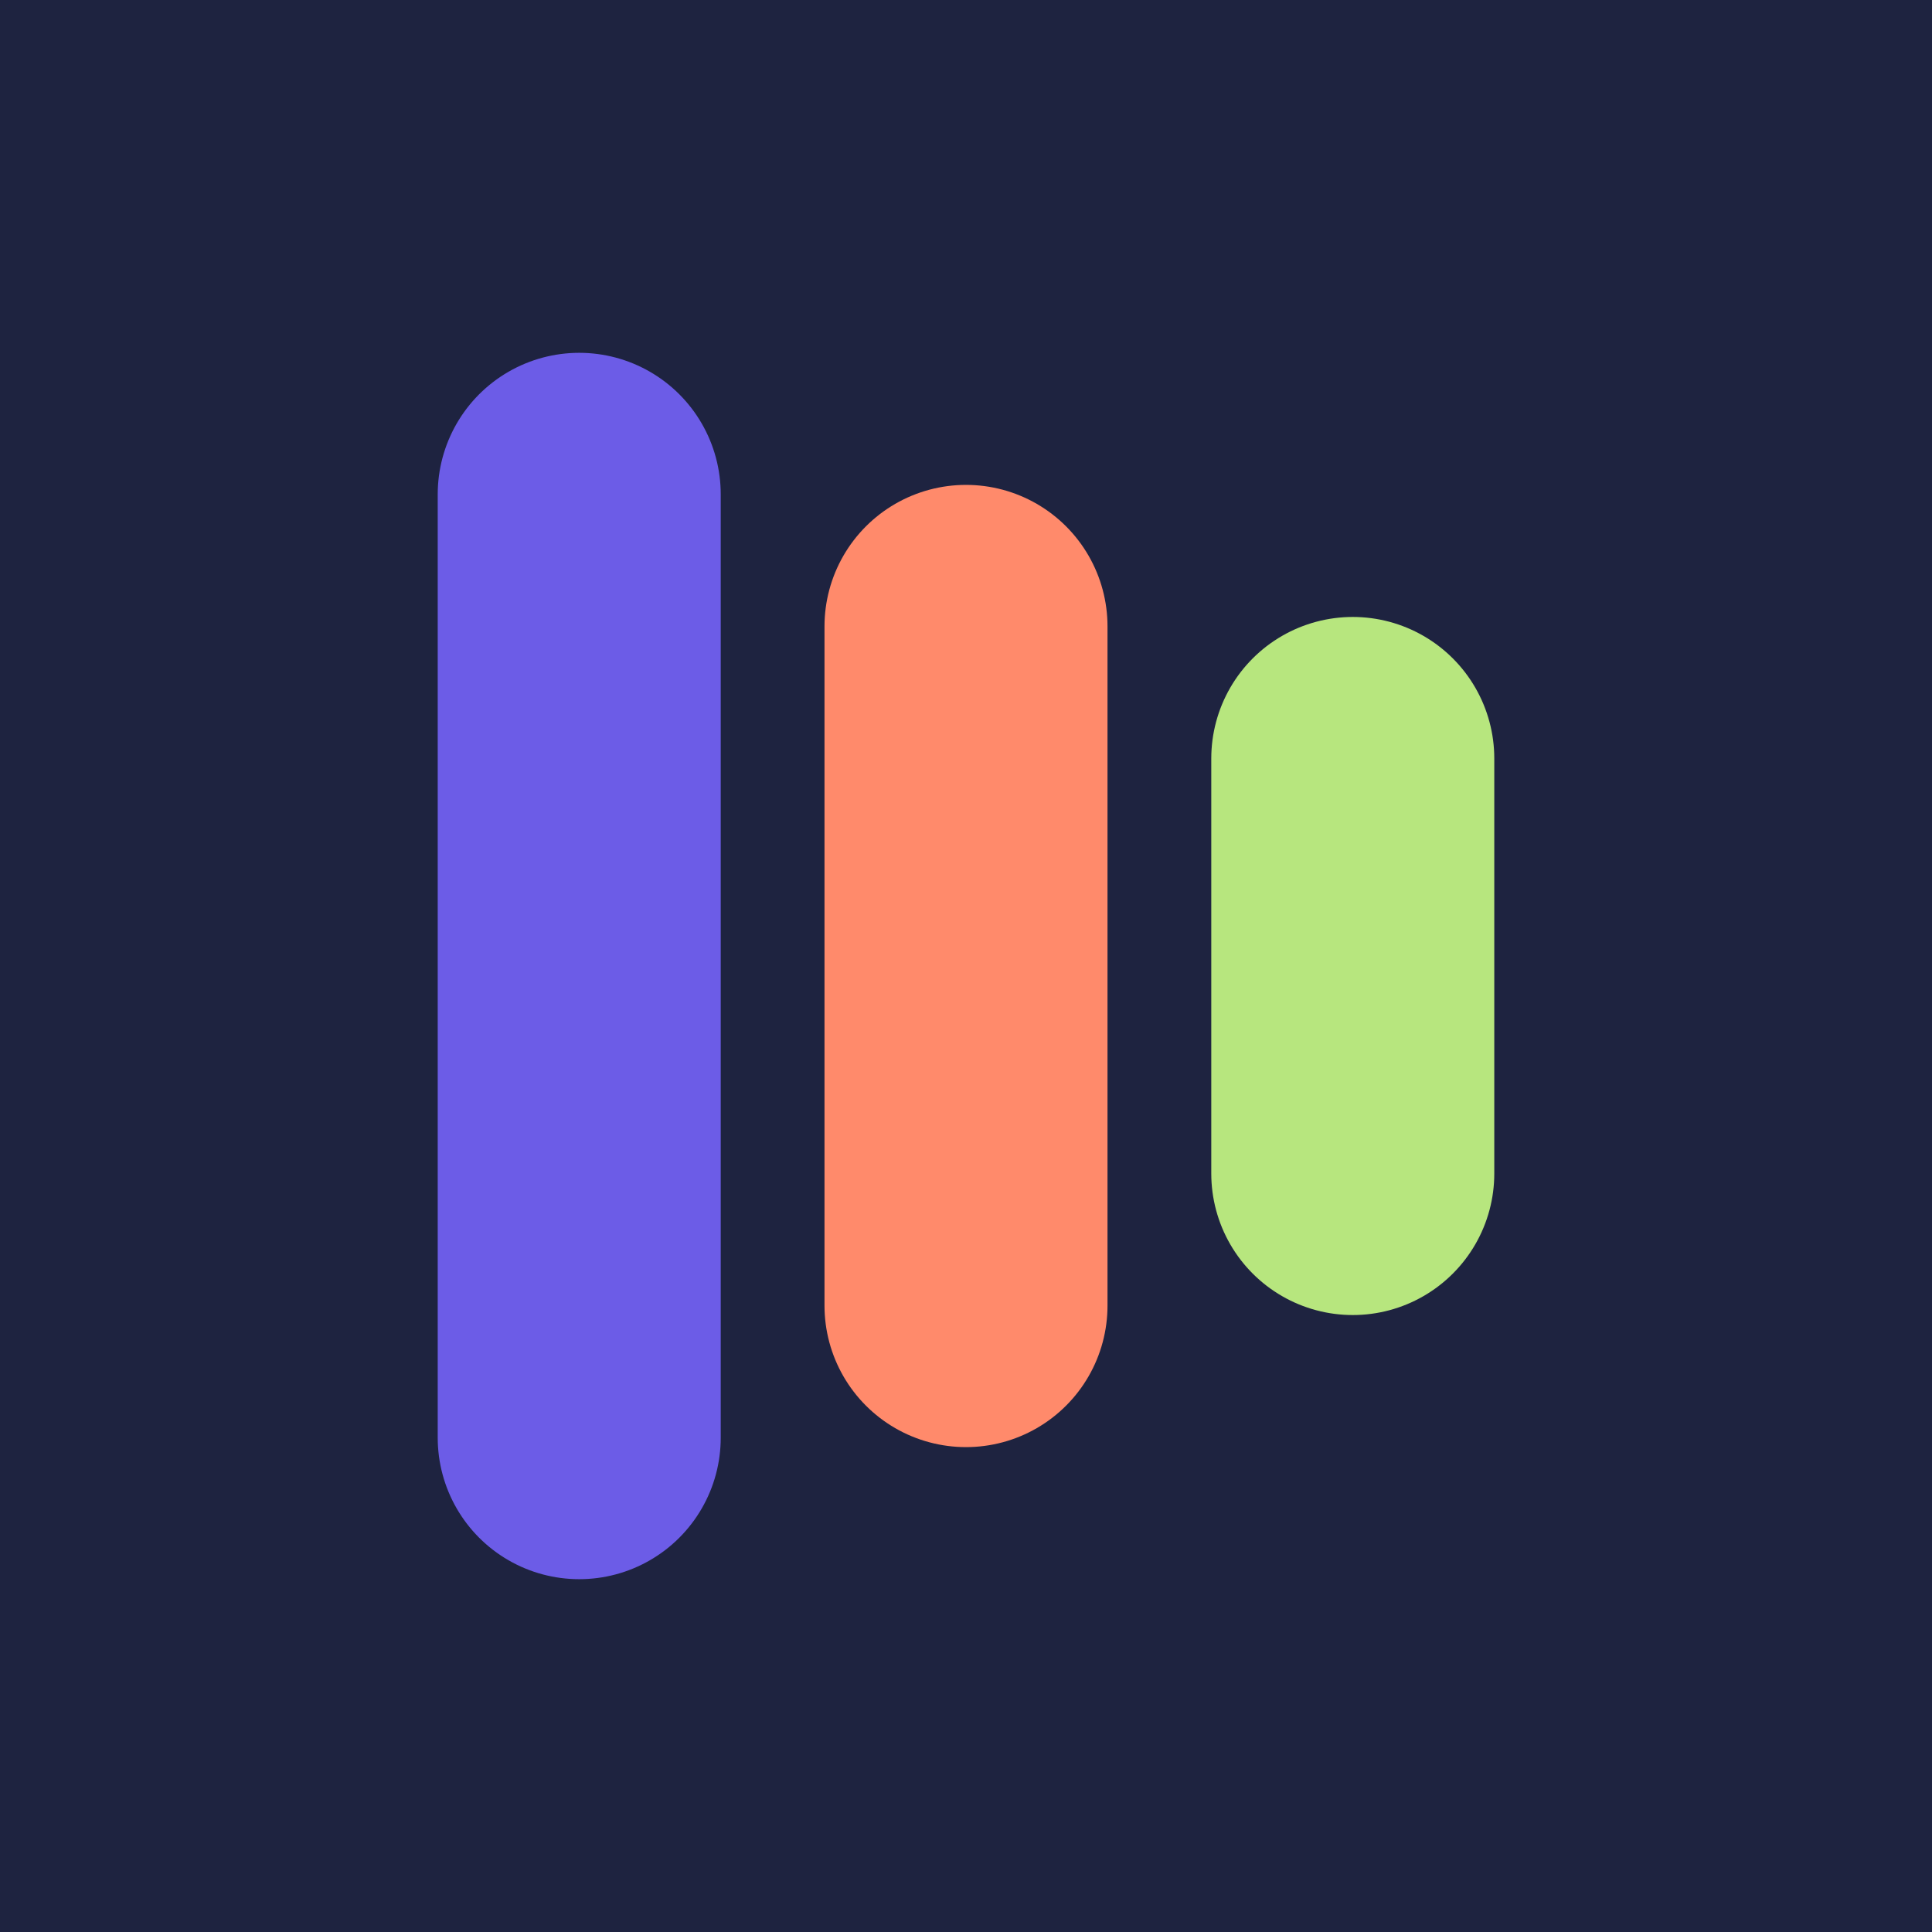
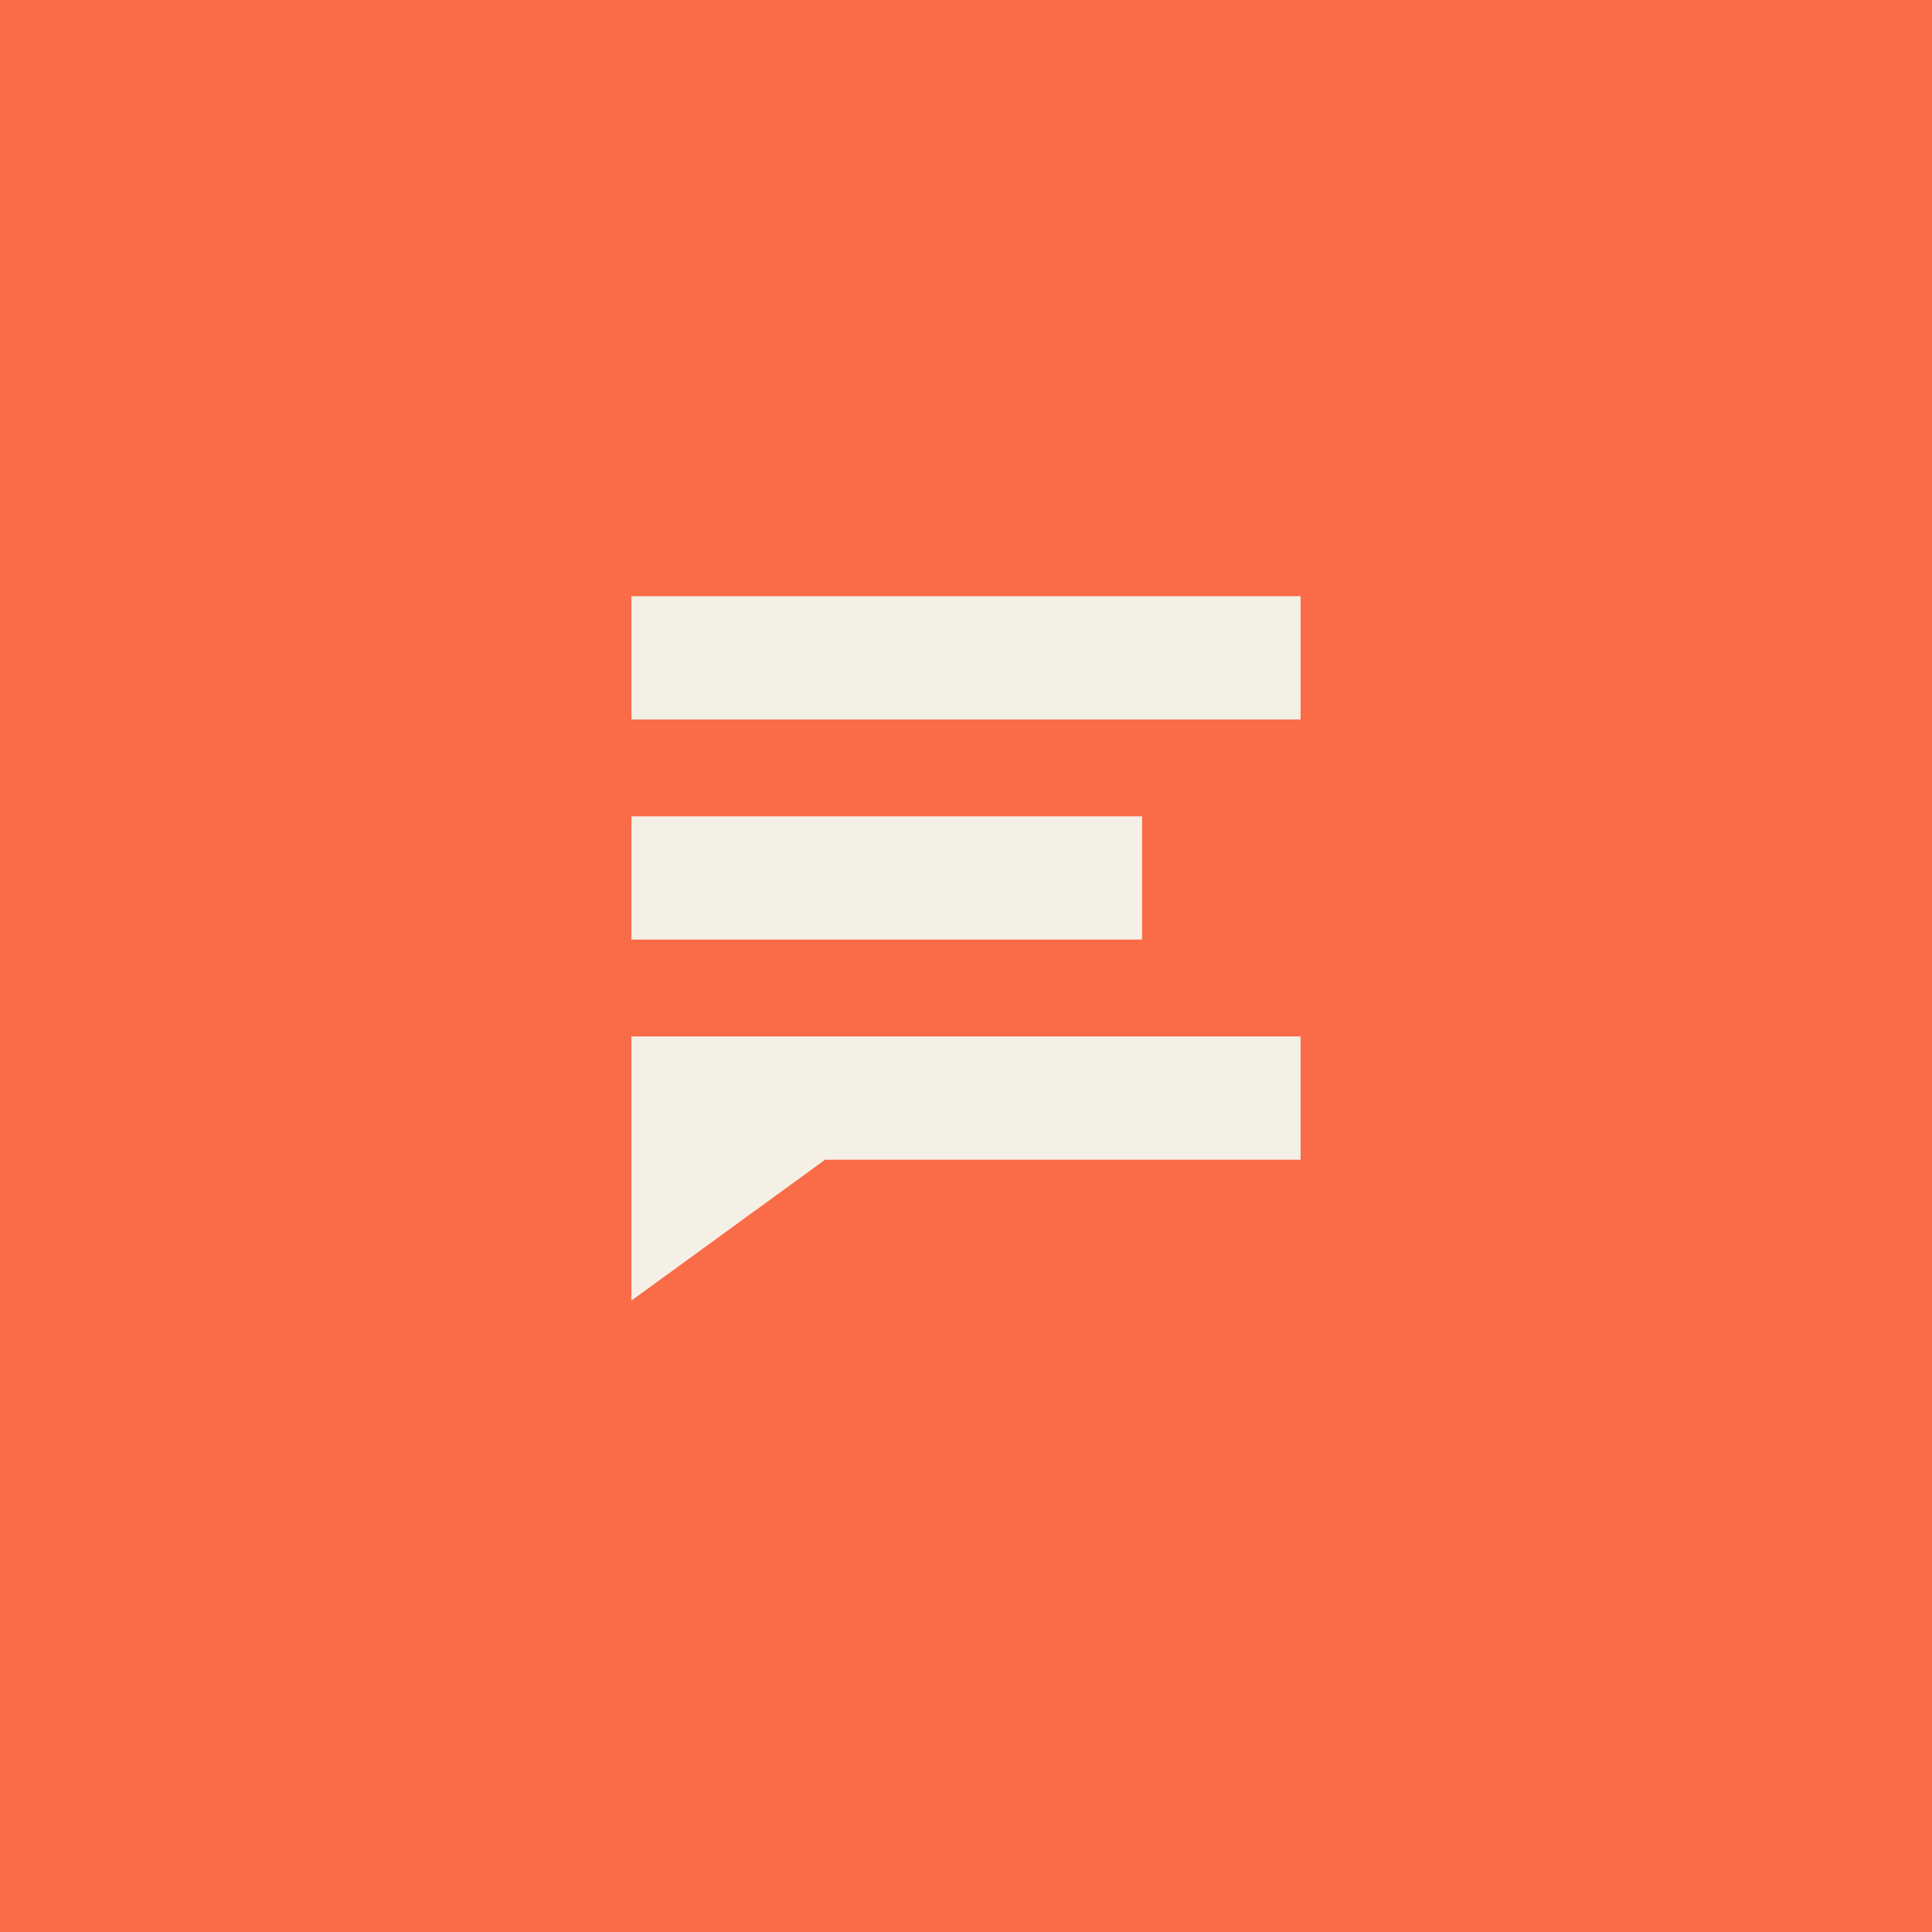
<svg xmlns="http://www.w3.org/2000/svg" viewBox="0 0 1024 1024" role="img" aria-label="Verbatim">
-   <rect width="1024" height="1024" fill="#1E2340" />
-   <g stroke-linecap="round" fill="none">
-     <path d="M307 262v500" stroke="#6C5CE7" stroke-width="150" />
-     <path d="M512 332v360" stroke="#FF8A6B" stroke-width="150" />
-     <path d="M717 402v220" stroke="#B7E67E" stroke-width="150" />
+   <rect width="1024" height="1024" fill="#FA6B47" />
+   <g transform="translate(232 232) scale(4.6667)" fill="#F5F0E6">
+     <rect x="22" y="18" width="76" height="14" />
+     <rect x="22" y="43" width="58" height="14" />
+     <path d="M22 68 L98 68 L98 82 L44 82 L22 98 Z" />
  </g>
</svg>
